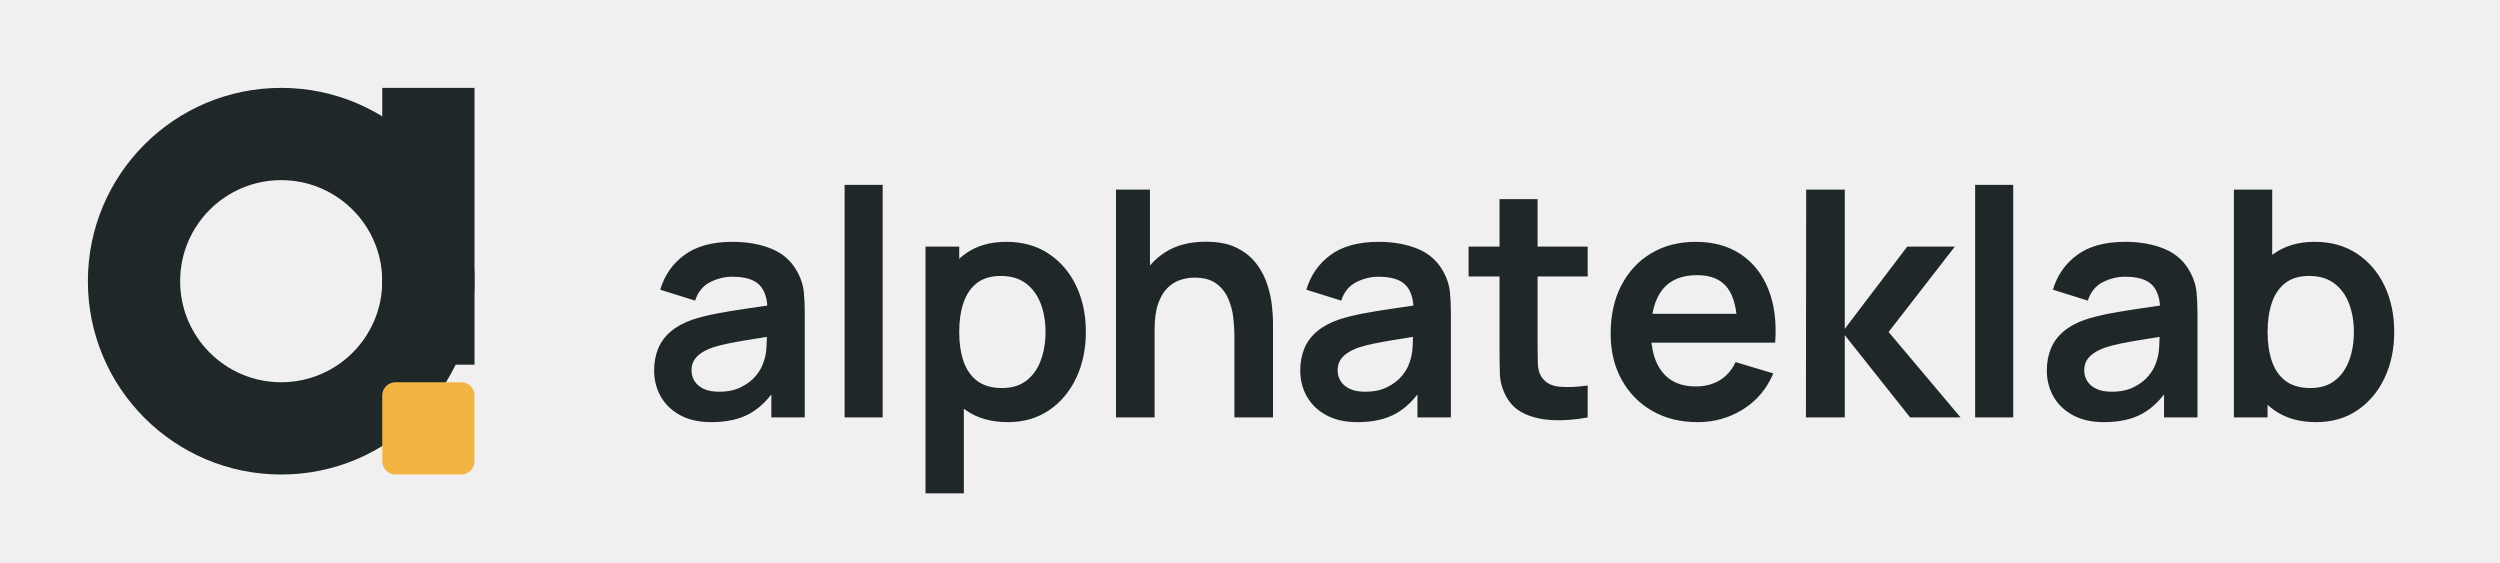
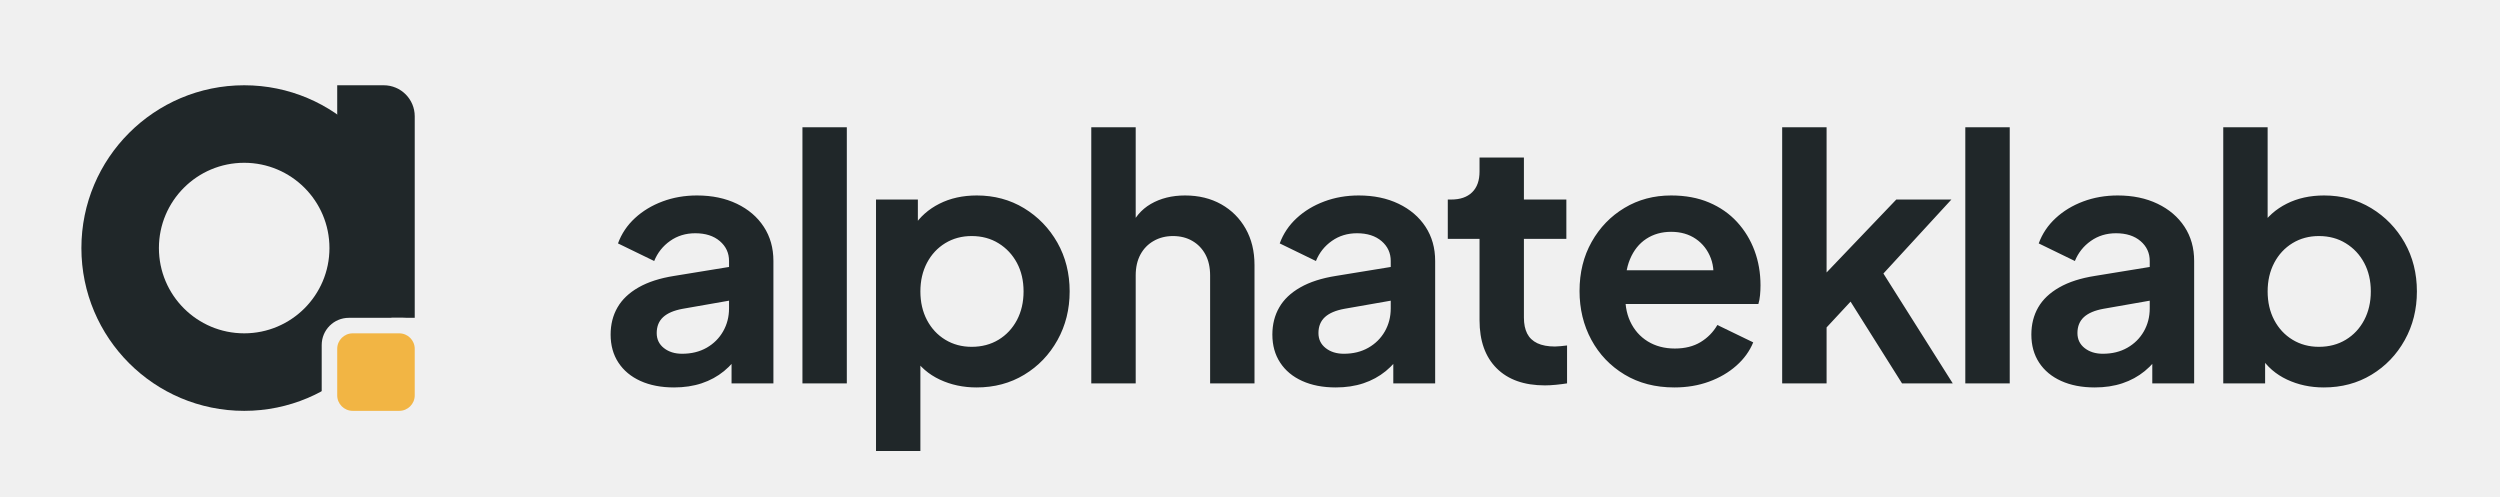
- <svg xmlns="http://www.w3.org/2000/svg" viewBox="0 0 569 128" role="img" aria-label="alphateklab">
-   <path fill="#202729" fill-rule="evenodd" d="M64 20a44 44 0 1 0 0 88a44 44 0 1 0 0-88Zm0 21a23 23 0 1 1 0 46a23 23 0 1 1 0-46Z" />
-   <path fill="#202729" d="M87 20h21v63H87z" />
-   <rect x="87" y="87" width="21" height="21" rx="3" fill="#F2B544" />
-   <path fill="#202729" d="M161.924 96.08Q157.688 96.08 154.775 94.481Q151.862 92.882 150.371 90.215Q148.88 87.548 148.88 84.344Q148.88 81.524 149.819 79.289Q150.758 77.054 152.705 75.413Q154.652 73.772 157.724 72.716Q160.088 71.942 163.223 71.345Q166.358 70.748 170.054 70.223Q173.75 69.698 177.8 69.092L174.68 70.832Q174.71 66.806 172.883 64.895Q171.056 62.984 166.688 62.984Q164.072 62.984 161.627 64.217Q159.182 65.45 158.204 68.42L150.272 65.936Q151.718 61.016 155.777 58.028Q159.836 55.04 166.712 55.04Q171.902 55.04 175.832 56.726Q179.762 58.412 181.688 62.276Q182.732 64.316 182.948 66.458Q183.164 68.6 183.164 71.144V95.0H175.556V86.564L176.816 87.956Q174.188 92.15 170.675 94.115Q167.162 96.08 161.924 96.08ZM163.64 89.156Q166.592 89.156 168.674 88.109Q170.756 87.062 172.004 85.565Q173.252 84.068 173.672 82.712Q174.35 81.056 174.455 78.917Q174.56 76.778 174.56 75.44L177.224 76.244Q173.276 76.874 170.465 77.33Q167.654 77.786 165.65 78.197Q163.646 78.608 162.092 79.124Q160.598 79.676 159.551 80.387Q158.504 81.098 157.946 82.04Q157.388 82.982 157.388 84.236Q157.388 85.658 158.099 86.771Q158.81 87.884 160.199 88.52Q161.588 89.156 163.64 89.156ZM192.232 95.0V42.08H200.896V95.0ZM229.38 96.08Q223.692 96.08 219.852 93.374Q216.012 90.668 214.062 86.021Q212.112 81.374 212.112 75.548Q212.112 69.704 214.05 65.063Q215.988 60.422 219.759 57.731Q223.53 55.04 229.056 55.04Q234.576 55.04 238.635 57.713Q242.694 60.386 244.917 65.015Q247.14 69.644 247.14 75.548Q247.14 81.38 244.941 86.027Q242.742 90.674 238.755 93.377Q234.768 96.08 229.38 96.08ZM210.648 112.28V56.12H218.316V83.42H219.372V112.28ZM228.06 88.316Q231.45 88.316 233.637 86.612Q235.824 84.908 236.892 82.01Q237.96 79.112 237.96 75.548Q237.96 72.02 236.871 69.128Q235.782 66.236 233.523 64.52Q231.264 62.804 227.76 62.804Q224.454 62.804 222.366 64.406Q220.278 66.008 219.297 68.885Q218.316 71.762 218.316 75.548Q218.316 79.322 219.294 82.205Q220.272 85.088 222.42 86.702Q224.568 88.316 228.06 88.316ZM280.952 95.0V76.268Q280.952 74.462 280.691 72.23Q280.43 69.998 279.524 67.925Q278.618 65.852 276.8 64.52Q274.982 63.188 271.868 63.188Q270.224 63.188 268.607 63.725Q266.99 64.262 265.682 65.567Q264.374 66.872 263.579 69.17Q262.784 71.468 262.784 75.02L257.636 72.812Q257.636 67.862 259.562 63.821Q261.488 59.78 265.226 57.398Q268.964 55.016 274.448 55.016Q278.75 55.016 281.561 56.444Q284.372 57.872 286.028 60.113Q287.684 62.354 288.476 64.877Q289.268 67.4 289.502 69.653Q289.736 71.906 289.736 73.292V95.0ZM254 95.0V43.16H261.728V70.46H262.784V95.0ZM308.98 96.08Q304.744 96.08 301.831 94.481Q298.918 92.882 297.427 90.215Q295.936 87.548 295.936 84.344Q295.936 81.524 296.875 79.289Q297.814 77.054 299.761 75.413Q301.708 73.772 304.78 72.716Q307.144 71.942 310.279 71.345Q313.414 70.748 317.11 70.223Q320.806 69.698 324.856 69.092L321.736 70.832Q321.766 66.806 319.939 64.895Q318.112 62.984 313.744 62.984Q311.128 62.984 308.683 64.217Q306.238 65.45 305.26 68.42L297.328 65.936Q298.774 61.016 302.833 58.028Q306.892 55.04 313.768 55.04Q318.958 55.04 322.888 56.726Q326.818 58.412 328.744 62.276Q329.788 64.316 330.004 66.458Q330.22 68.6 330.22 71.144V95.0H322.612V86.564L323.872 87.956Q321.244 92.15 317.731 94.115Q314.218 96.08 308.98 96.08ZM310.696 89.156Q313.648 89.156 315.73 88.109Q317.812 87.062 319.06 85.565Q320.308 84.068 320.728 82.712Q321.406 81.056 321.511 78.917Q321.616 76.778 321.616 75.44L324.28 76.244Q320.332 76.874 317.521 77.33Q314.71 77.786 312.706 78.197Q310.702 78.608 309.148 79.124Q307.654 79.676 306.607 80.387Q305.56 81.098 305.002 82.04Q304.444 82.982 304.444 84.236Q304.444 85.658 305.155 86.771Q305.866 87.884 307.255 88.52Q308.644 89.156 310.696 89.156ZM361.356 95.0Q357.51 95.738 353.811 95.636Q350.112 95.534 347.205 94.268Q344.298 93.002 342.792 90.224Q341.448 87.686 341.37 85.064Q341.292 82.442 341.292 79.112V45.32H349.956V78.632Q349.956 80.942 350.01 82.715Q350.064 84.488 350.748 85.616Q352.044 87.758 354.882 88.007Q357.72 88.256 361.356 87.74ZM334.248 62.924V56.12H361.356V62.924ZM386.408 96.08Q380.51 96.08 376.052 93.521Q371.594 90.962 369.089 86.429Q366.584 81.896 366.584 75.98Q366.584 69.608 369.041 64.91Q371.498 60.212 375.851 57.626Q380.204 55.04 385.928 55.04Q391.958 55.04 396.188 57.86Q400.418 60.68 402.479 65.828Q404.54 70.976 404.03 77.984H395.42V74.816Q395.384 68.468 393.188 65.546Q390.992 62.624 386.288 62.624Q380.966 62.624 378.365 65.924Q375.764 69.224 375.764 75.56Q375.764 81.476 378.365 84.716Q380.966 87.956 385.928 87.956Q389.132 87.956 391.448 86.528Q393.764 85.1 395.024 82.412L403.604 84.992Q401.378 90.26 396.707 93.17Q392.036 96.08 386.408 96.08ZM373.028 77.984V71.42H399.788V77.984ZM411.028 95.0 411.088 43.16H419.872V74.84L434.092 56.12H444.928L429.844 75.56L446.224 95.0H434.74L419.872 76.28V95.0ZM449.544 95.0V42.08H458.208V95.0ZM478.904 96.08Q474.668 96.08 471.755 94.481Q468.842 92.882 467.351 90.215Q465.86 87.548 465.86 84.344Q465.86 81.524 466.799 79.289Q467.738 77.054 469.685 75.413Q471.632 73.772 474.704 72.716Q477.068 71.942 480.203 71.345Q483.338 70.748 487.034 70.223Q490.73 69.698 494.78 69.092L491.66 70.832Q491.69 66.806 489.863 64.895Q488.036 62.984 483.668 62.984Q481.052 62.984 478.607 64.217Q476.162 65.45 475.184 68.42L467.252 65.936Q468.698 61.016 472.757 58.028Q476.816 55.04 483.692 55.04Q488.882 55.04 492.812 56.726Q496.742 58.412 498.668 62.276Q499.712 64.316 499.928 66.458Q500.144 68.6 500.144 71.144V95.0H492.536V86.564L493.796 87.956Q491.168 92.15 487.655 94.115Q484.142 96.08 478.904 96.08ZM480.62 89.156Q483.572 89.156 485.654 88.109Q487.736 87.062 488.984 85.565Q490.232 84.068 490.652 82.712Q491.33 81.056 491.435 78.917Q491.54 76.778 491.54 75.44L494.204 76.244Q490.256 76.874 487.445 77.33Q484.634 77.786 482.63 78.197Q480.626 78.608 479.072 79.124Q477.578 79.676 476.531 80.387Q475.484 81.098 474.926 82.04Q474.368 82.982 474.368 84.236Q474.368 85.658 475.079 86.771Q475.79 87.884 477.179 88.52Q478.568 89.156 480.62 89.156ZM527.164 96.08Q521.476 96.08 517.636 93.374Q513.796 90.668 511.846 86.021Q509.896 81.374 509.896 75.548Q509.896 69.704 511.834 65.063Q513.772 60.422 517.543 57.731Q521.314 55.04 526.84 55.04Q532.36 55.04 536.419 57.713Q540.478 60.386 542.701 65.015Q544.924 69.644 544.924 75.548Q544.924 81.38 542.725 86.027Q540.526 90.674 536.539 93.377Q532.552 96.08 527.164 96.08ZM508.432 95.0V43.16H517.156V67.7H516.1V95.0ZM525.844 88.316Q529.234 88.316 531.421 86.612Q533.608 84.908 534.676 82.01Q535.744 79.112 535.744 75.548Q535.744 72.02 534.655 69.128Q533.566 66.236 531.307 64.52Q529.048 62.804 525.544 62.804Q522.238 62.804 520.15 64.406Q518.062 66.008 517.081 68.885Q516.1 71.762 516.1 75.548Q516.1 79.322 517.078 82.205Q518.056 85.088 520.204 86.702Q522.352 88.316 525.844 88.316Z" />
+ <svg xmlns="http://www.w3.org/2000/svg" viewBox="0 0 645 128" role="img" aria-label="alphateklab">
+   <defs>
+     <mask id="hueco" maskUnits="userSpaceOnUse" x="0" y="0" width="128" height="128">
+       <rect width="128" height="128" fill="#fff" />
+       <rect x="83" y="82" width="28" height="28" rx="7" fill="#000" />
+     </mask>
+   </defs>
+   <g mask="url(#hueco)" fill="#202729">
+     <path fill-rule="evenodd" d="M63 22a42 42 0 1 0 0 84a42 42 0 1 0 0-84Zm0 20a22 22 0 1 1 0 44a22 22 0 1 1 0-44Z" />
+     <path d="M87 22h12a8 8 0 0 1 8 8v52H87z" />
+   </g>
+   <rect x="87" y="86" width="20" height="20" rx="4" fill="#F2B544" />
+   <path fill="#202729" d="M173.91 99.96Q168.93 99.96 165.24 98.29Q161.56 96.62 159.55 93.55Q157.54 90.49 157.54 86.32Q157.54 82.39 159.31 79.32Q161.08 76.24 164.75 74.15Q168.43 72.05 173.97 71.18L189.48 68.65V77.33L176.13 79.67Q172.77 80.28 171.1 81.81Q169.43 83.35 169.43 85.93Q169.43 88.35 171.3 89.81Q173.16 91.27 175.98 91.27Q179.6 91.27 182.33 89.71Q185.05 88.15 186.57 85.48Q188.09 82.81 188.09 79.58V67.32Q188.09 64.24 185.72 62.21Q183.35 60.18 179.38 60.18Q175.69 60.18 172.89 62.16Q170.09 64.13 168.78 67.34L159.44 62.8Q160.81 59.05 163.81 56.28Q166.81 53.51 170.94 51.97Q175.06 50.43 179.84 50.43Q185.64 50.43 190.11 52.57Q194.57 54.71 197.05 58.5Q199.54 62.3 199.54 67.32V98.91H188.74V90.81L191.21 90.66Q189.33 93.67 186.79 95.75Q184.25 97.82 181.03 98.89Q177.81 99.96 173.91 99.96ZM207.03 98.91V32.84H218.48V98.91ZM226.01 116.36V51.48H236.81V60.9L235.69 58.48Q238.16 54.68 242.37 52.56Q246.58 50.43 252.01 50.43Q258.78 50.43 264.2 53.71Q269.62 57 272.8 62.59Q275.97 68.19 275.97 75.19Q275.97 82.11 272.83 87.75Q269.69 93.39 264.27 96.67Q258.84 99.96 251.95 99.96Q246.78 99.96 242.46 97.93Q238.14 95.9 235.63 92.01L237.46 89.75V116.36ZM250.68 89.48Q254.61 89.48 257.63 87.65Q260.65 85.82 262.37 82.58Q264.08 79.34 264.08 75.19Q264.08 71.03 262.37 67.83Q260.65 64.63 257.63 62.77Q254.61 60.9 250.68 60.9Q246.89 60.9 243.88 62.73Q240.87 64.57 239.16 67.81Q237.46 71.05 237.46 75.19Q237.46 79.34 239.16 82.58Q240.87 85.82 243.88 87.65Q246.89 89.48 250.68 89.48ZM281.55 98.91V32.84H293.01V60.81L291.46 59.16Q293.14 54.81 296.91 52.62Q300.69 50.43 305.73 50.43Q311.03 50.43 315.07 52.7Q319.1 54.97 321.38 59Q323.66 63.04 323.66 68.34V98.91H312.21V71.07Q312.21 67.91 311 65.66Q309.79 63.41 307.63 62.16Q305.47 60.9 302.63 60.9Q299.86 60.9 297.65 62.16Q295.45 63.41 294.23 65.67Q293.01 67.93 293.01 71.07V98.91ZM344.63 99.96Q339.66 99.96 335.97 98.29Q332.28 96.62 330.28 93.55Q328.27 90.49 328.27 86.32Q328.27 82.39 330.04 79.32Q331.8 76.24 335.48 74.15Q339.16 72.05 344.7 71.18L360.21 68.65V77.33L346.86 79.67Q343.5 80.28 341.83 81.81Q340.16 83.35 340.16 85.93Q340.16 88.35 342.03 89.81Q343.89 91.27 346.71 91.27Q350.33 91.27 353.05 89.71Q355.78 88.15 357.3 85.48Q358.81 82.81 358.81 79.58V67.32Q358.81 64.24 356.45 62.21Q354.08 60.18 350.11 60.18Q346.42 60.18 343.62 62.16Q340.81 64.13 339.51 67.34L330.17 62.8Q331.54 59.05 334.54 56.28Q337.54 53.51 341.67 51.97Q345.79 50.43 350.57 50.43Q356.37 50.43 360.83 52.57Q365.29 54.71 367.78 58.5Q370.27 62.3 370.27 67.32V98.91H359.47V90.81L361.93 90.66Q360.06 93.67 357.52 95.75Q354.97 97.82 351.76 98.89Q348.54 99.96 344.63 99.96ZM398.6 99.43Q390.55 99.43 386.13 95.01Q381.72 90.6 381.72 82.61V61.62H373.53V51.48H374.41Q377.9 51.48 379.81 49.61Q381.72 47.75 381.72 44.25V40.65H393.17V51.48H404.12V61.62H393.17V81.96Q393.17 84.38 394 86.04Q394.83 87.69 396.63 88.55Q398.43 89.4 401.18 89.4Q401.81 89.4 402.64 89.31Q403.47 89.22 404.3 89.13V98.91Q403.05 99.11 401.48 99.27Q399.91 99.43 398.6 99.43ZM431.98 99.96Q424.65 99.96 419.14 96.64Q413.63 93.32 410.57 87.67Q407.52 82.02 407.52 75.08Q407.52 67.95 410.65 62.4Q413.78 56.84 419.12 53.64Q424.45 50.43 431.15 50.43Q436.67 50.43 440.93 52.24Q445.2 54.05 448.16 57.27Q451.11 60.49 452.66 64.65Q454.21 68.82 454.21 73.6Q454.21 74.87 454.09 76.15Q453.97 77.44 453.66 78.44H417.01V69.72H447.16L441.73 73.77Q442.58 69.76 441.39 66.62Q440.2 63.48 437.53 61.64Q434.86 59.81 431.15 59.81Q427.5 59.81 424.74 61.62Q421.98 63.43 420.54 66.87Q419.1 70.31 419.41 75.17Q419.04 79.58 420.58 82.91Q422.12 86.23 425.12 88.08Q428.12 89.92 432.11 89.92Q436.01 89.92 438.75 88.26Q441.49 86.6 443.08 83.85L452.33 88.33Q450.94 91.73 447.96 94.36Q444.98 96.99 440.91 98.47Q436.84 99.96 431.98 99.96ZM459.8 98.91V32.84H471.26V76.15L466.89 74.87L489.24 51.48H503.46L485.92 70.57L503.81 98.91H490.72L475.23 74.3L481.97 72.95L467.7 88.31L471.26 81.26V98.91ZM507.05 98.91V32.84H518.51V98.91ZM540.45 99.96Q535.48 99.96 531.79 98.29Q528.1 96.62 526.09 93.55Q524.09 90.49 524.09 86.32Q524.09 82.39 525.85 79.32Q527.62 76.24 531.3 74.15Q534.97 72.05 540.52 71.18L556.03 68.65V77.33L542.68 79.67Q539.32 80.28 537.65 81.81Q535.98 83.35 535.98 85.93Q535.98 88.35 537.84 89.81Q539.71 91.27 542.52 91.27Q546.15 91.27 548.87 89.71Q551.6 88.15 553.12 85.48Q554.63 82.81 554.63 79.58V67.32Q554.63 64.24 552.27 62.21Q549.9 60.18 545.93 60.18Q542.24 60.18 539.44 62.16Q536.63 64.13 535.32 67.34L525.99 62.8Q527.36 59.05 530.36 56.28Q533.36 53.51 537.48 51.97Q541.61 50.43 546.39 50.43Q552.19 50.43 556.65 52.57Q561.11 54.71 563.6 58.5Q566.09 62.3 566.09 67.32V98.91H555.29V90.81L557.75 90.66Q555.88 93.67 553.33 95.75Q550.79 97.82 547.57 98.89Q544.36 99.96 540.45 99.96ZM599.54 99.96Q594.37 99.96 590.05 97.93Q585.73 95.9 583.22 92.01L584.4 89.75V98.91H573.6V32.84H585.05V60.9L583.29 58.48Q585.75 54.68 589.96 52.56Q594.17 50.43 599.61 50.43Q606.37 50.43 611.79 53.71Q617.21 57 620.39 62.59Q623.56 68.19 623.56 75.19Q623.56 82.11 620.42 87.75Q617.28 93.39 611.86 96.67Q606.43 99.96 599.54 99.96ZM598.27 89.48Q602.2 89.48 605.22 87.65Q608.25 85.82 609.96 82.58Q611.67 79.34 611.67 75.19Q611.67 71.03 609.96 67.83Q608.25 64.63 605.22 62.77Q602.2 60.9 598.27 60.9Q594.48 60.9 591.47 62.73Q588.46 64.57 586.75 67.81Q585.05 71.05 585.05 75.19Q585.05 79.34 586.75 82.58Q588.46 85.82 591.47 87.65Q594.48 89.48 598.27 89.48Z" />
</svg>
